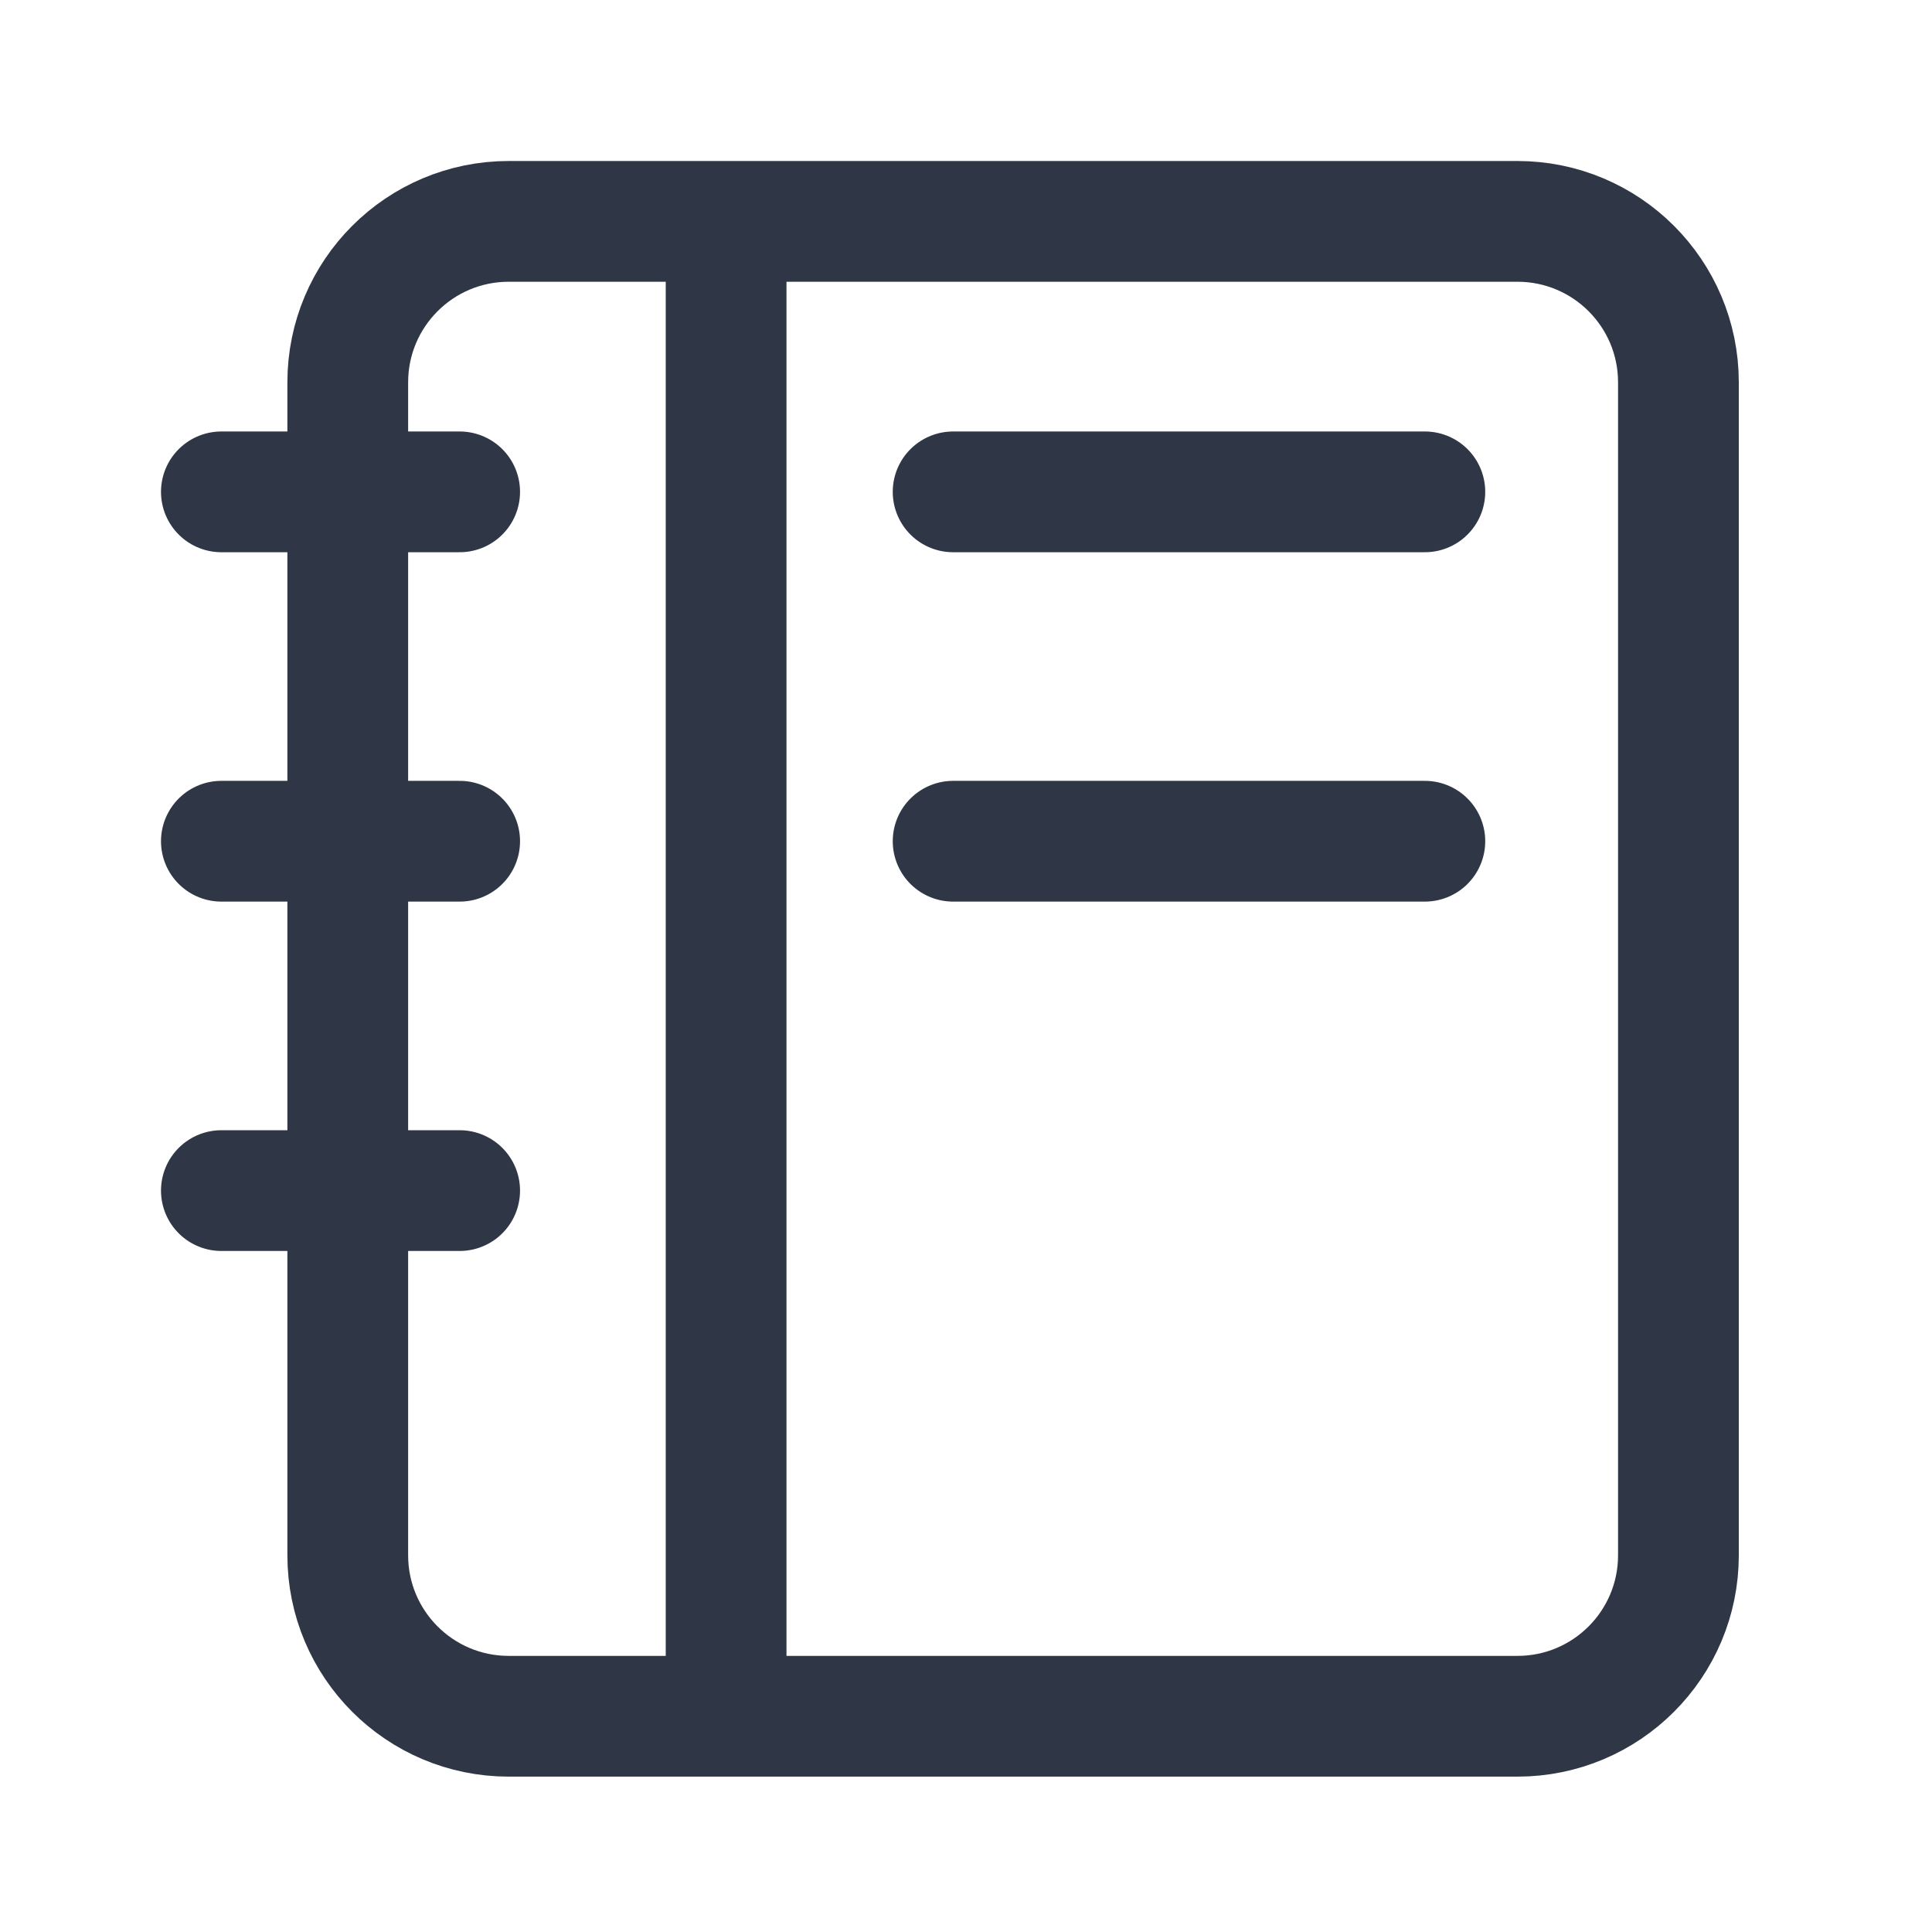
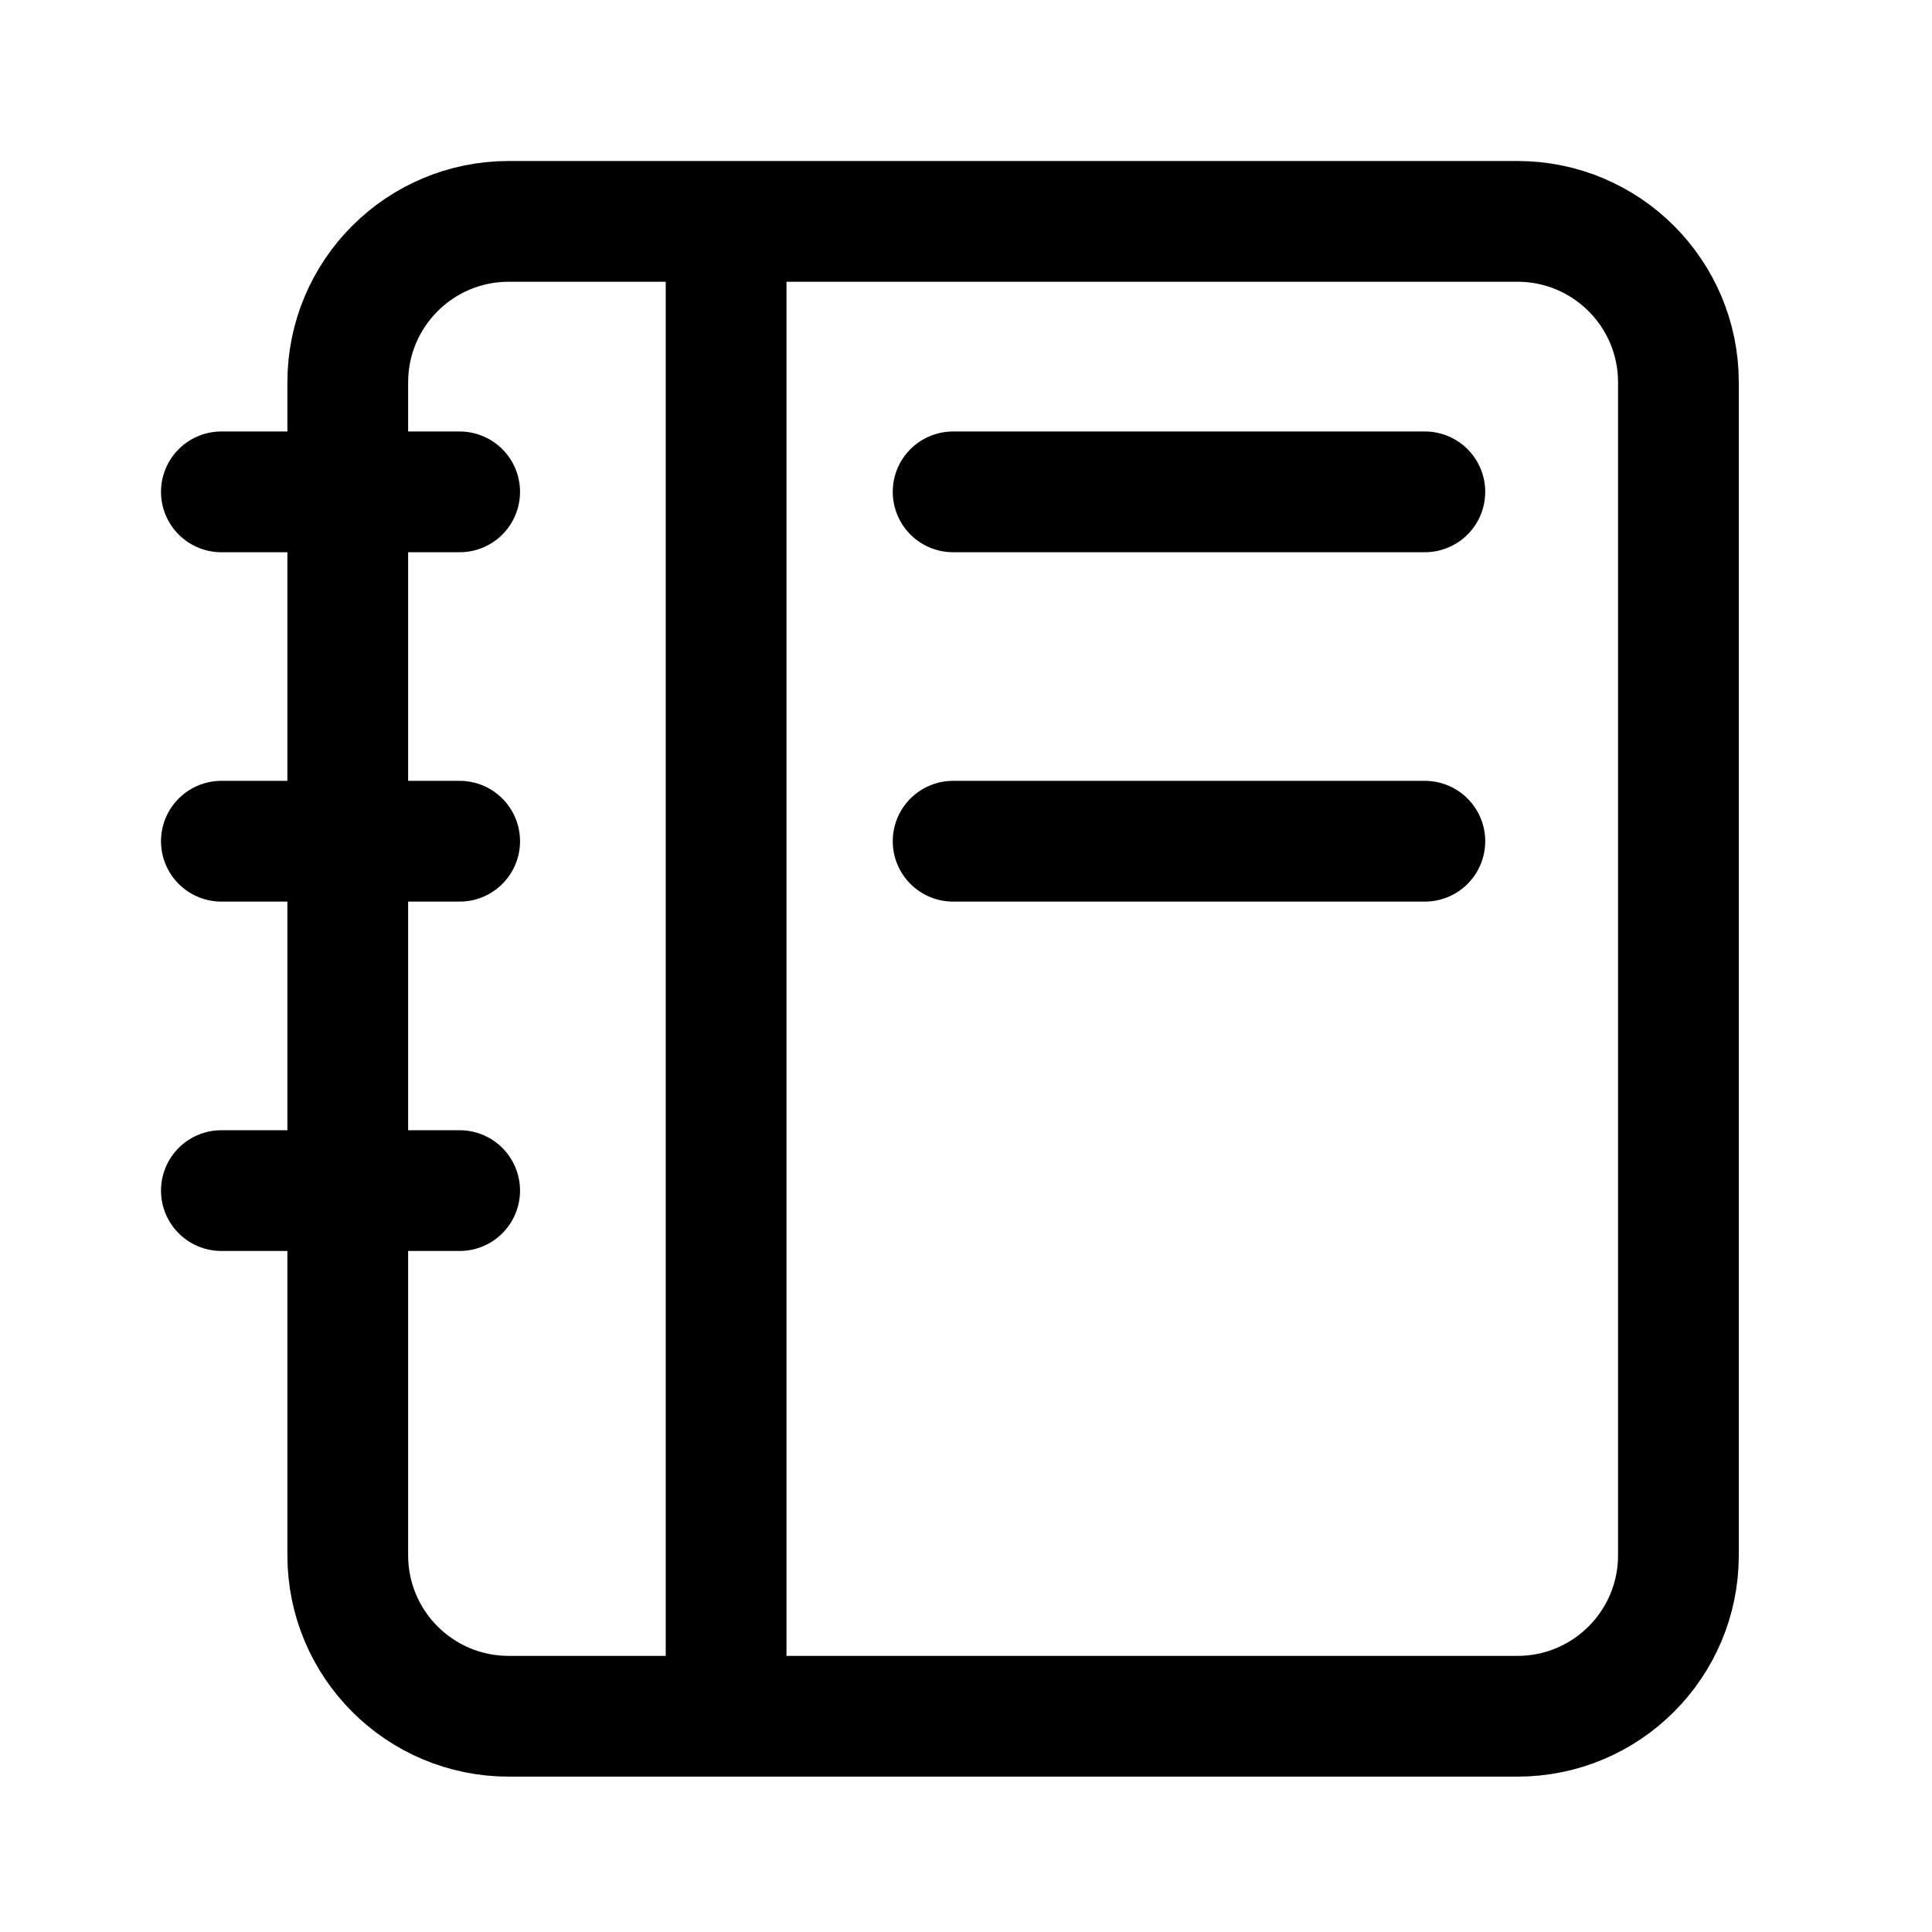
<svg xmlns="http://www.w3.org/2000/svg" width="24" height="24" viewBox="0 0 24 24" fill="none">
-   <path d="M9.02 21.3V2.95" stroke="#2F3645" stroke-width="1.5" stroke-linecap="round" stroke-linejoin="round" />
-   <path d="M11.84 6.11H17.7" stroke="#2F3645" stroke-width="1.5" stroke-linecap="round" stroke-linejoin="round" />
-   <path d="M11.84 10.45H17.7" stroke="#2F3645" stroke-width="1.5" stroke-linecap="round" stroke-linejoin="round" />
-   <path d="M2.75 6.11H5.71" stroke="#2F3645" stroke-width="1.5" stroke-linecap="round" stroke-linejoin="round" />
-   <path d="M2.75 10.45H5.71" stroke="#2F3645" stroke-width="1.5" stroke-linecap="round" stroke-linejoin="round" />
-   <path d="M2.75 14.79H5.71" stroke="#2F3645" stroke-width="1.5" stroke-linecap="round" stroke-linejoin="round" />
-   <path d="M18.85 2.75H6.32C5.215 2.75 4.32 3.645 4.32 4.75V19.32C4.32 20.425 5.215 21.32 6.32 21.32H18.85C19.955 21.32 20.85 20.425 20.85 19.32V4.75C20.85 3.645 19.955 2.75 18.85 2.75Z" stroke="#2F3645" stroke-width="1.5" stroke-linecap="round" stroke-linejoin="round" />
+   <path d="M9.02 21.3V2.95" stroke="currentColor" stroke-width="1.5" stroke-linecap="round" stroke-linejoin="round" />
+   <path d="M11.84 6.11H17.7" stroke="currentColor" stroke-width="1.5" stroke-linecap="round" stroke-linejoin="round" />
+   <path d="M11.84 10.45H17.7" stroke="currentColor" stroke-width="1.5" stroke-linecap="round" stroke-linejoin="round" />
+   <path d="M2.75 6.11H5.71" stroke="currentColor" stroke-width="1.5" stroke-linecap="round" stroke-linejoin="round" />
+   <path d="M2.75 10.45H5.71" stroke="currentColor" stroke-width="1.5" stroke-linecap="round" stroke-linejoin="round" />
+   <path d="M2.75 14.79H5.71" stroke="currentColor" stroke-width="1.5" stroke-linecap="round" stroke-linejoin="round" />
+   <path d="M18.85 2.75H6.32C5.215 2.75 4.32 3.645 4.32 4.75V19.32C4.32 20.425 5.215 21.32 6.32 21.32H18.85C19.955 21.32 20.85 20.425 20.85 19.32V4.75C20.85 3.645 19.955 2.75 18.85 2.75Z" stroke="currentColor" stroke-width="1.5" stroke-linecap="round" stroke-linejoin="round" />
</svg>
